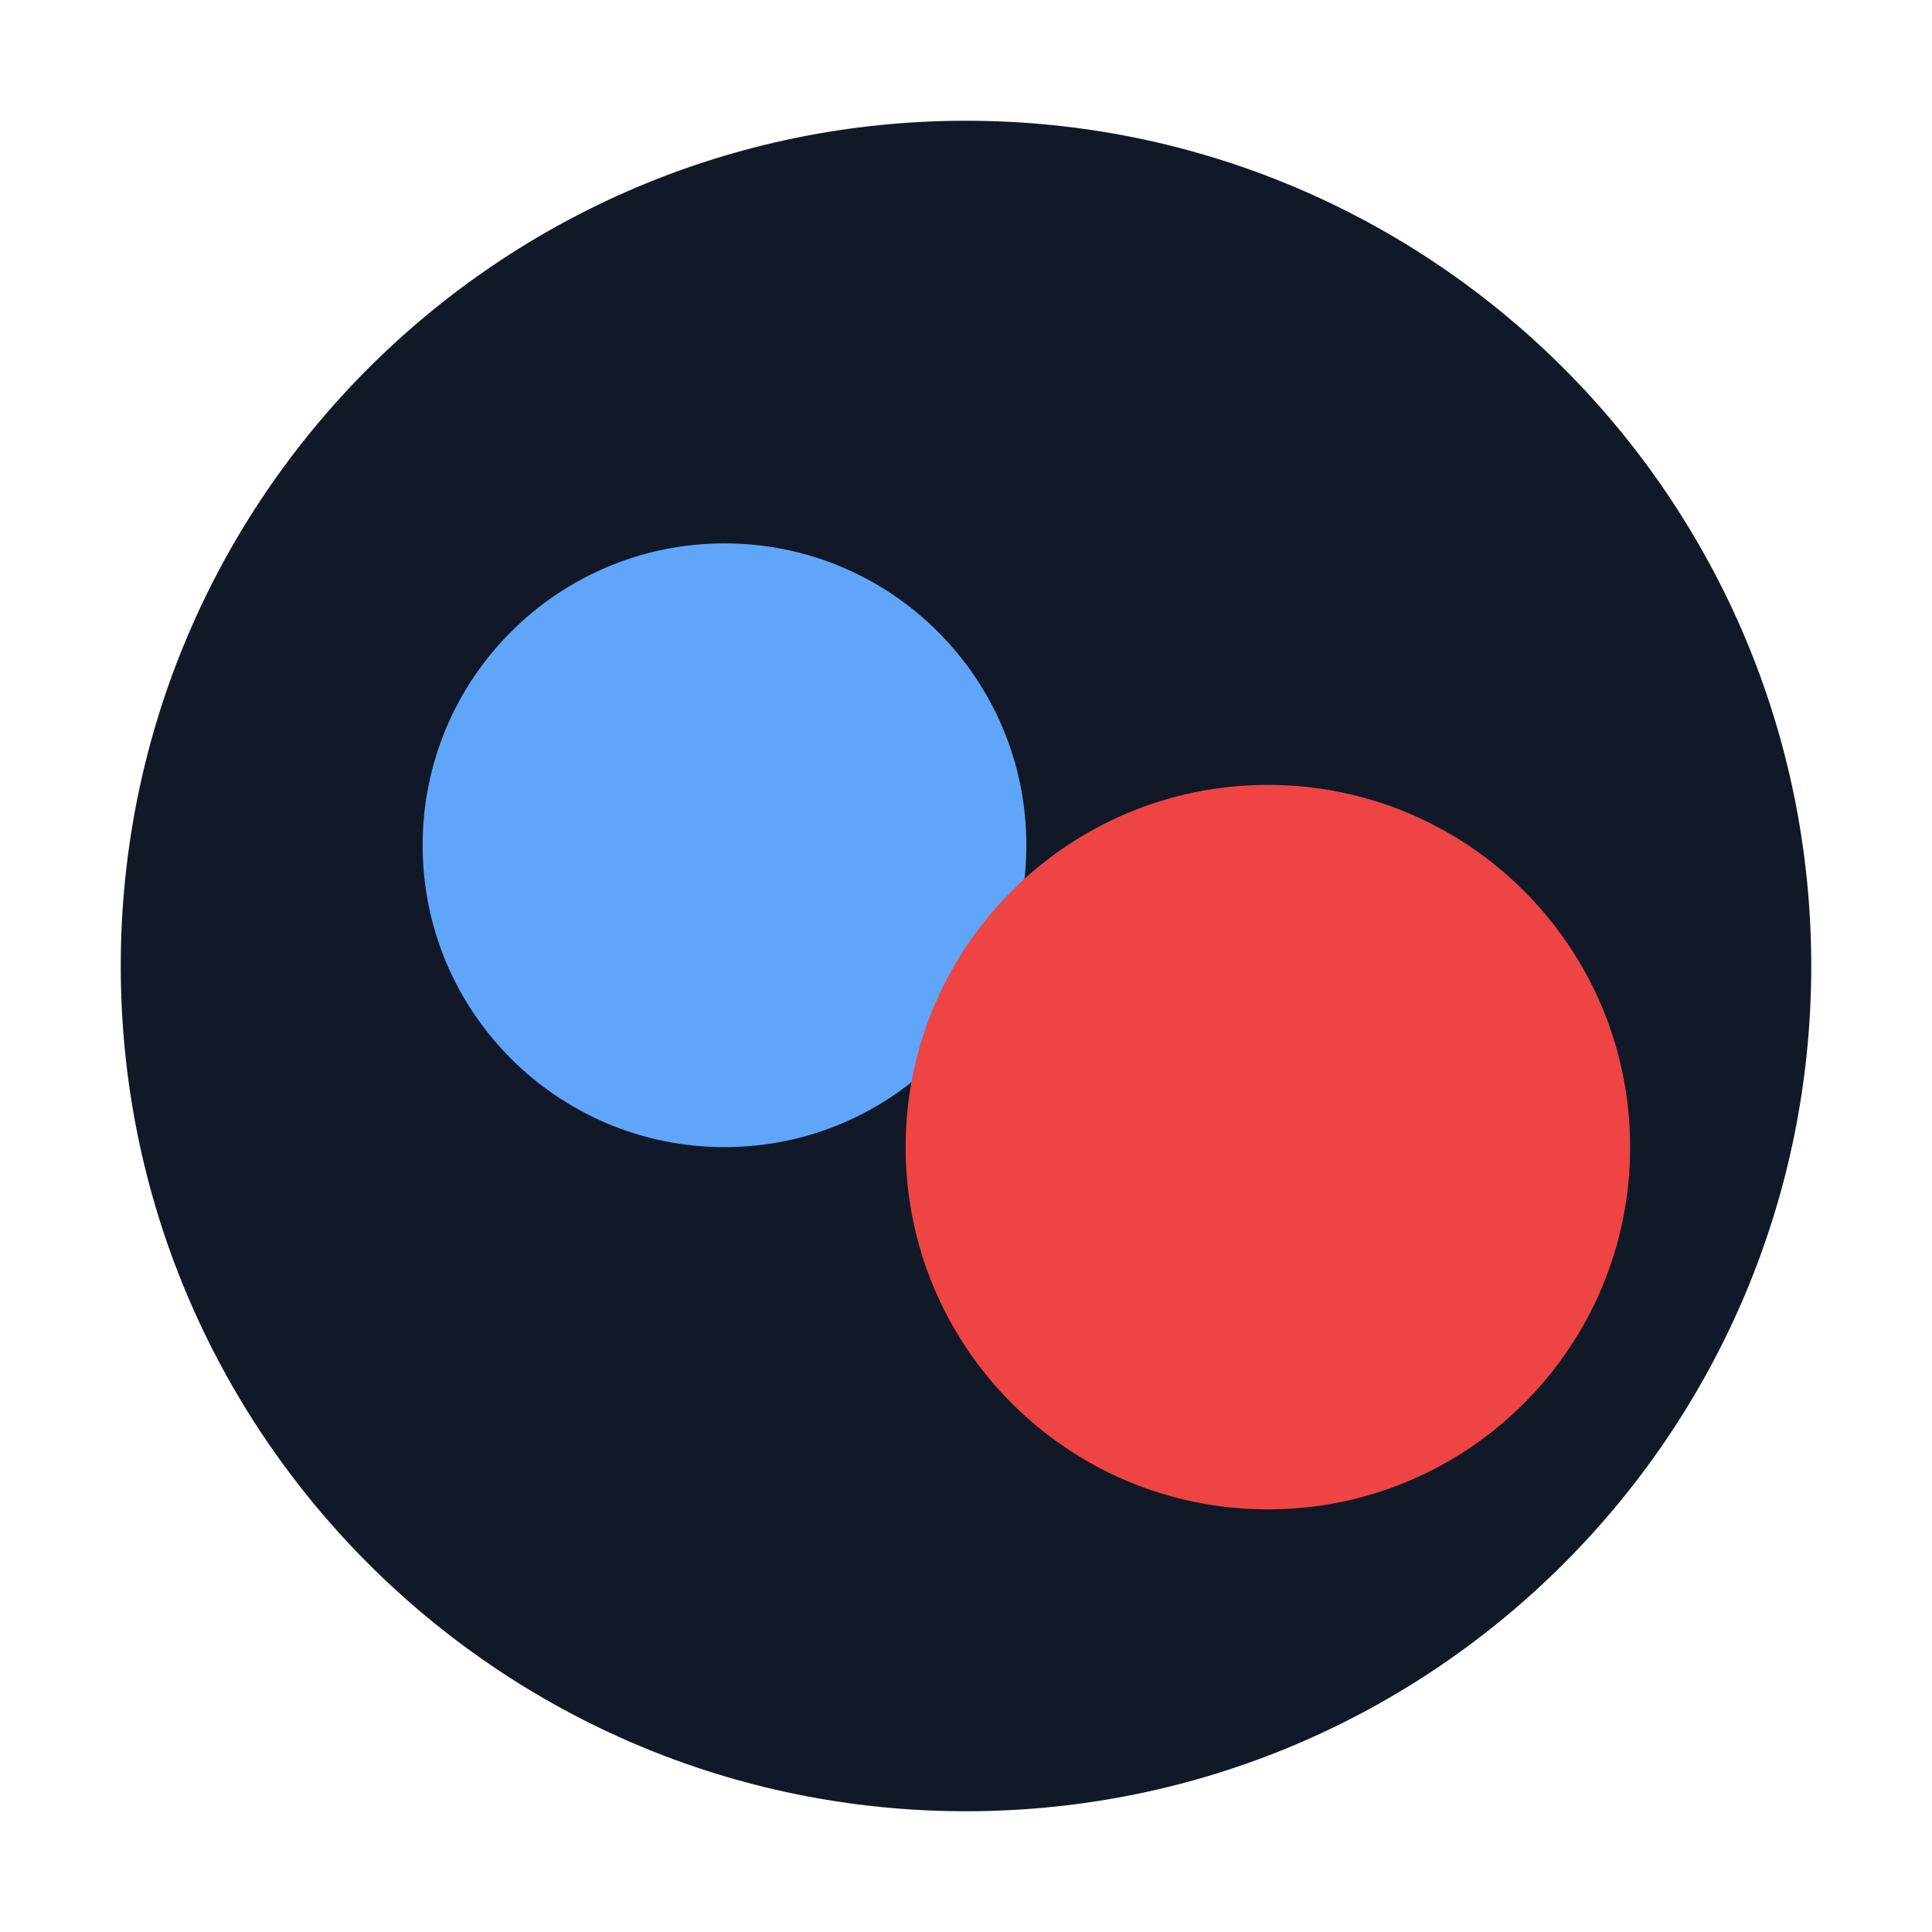
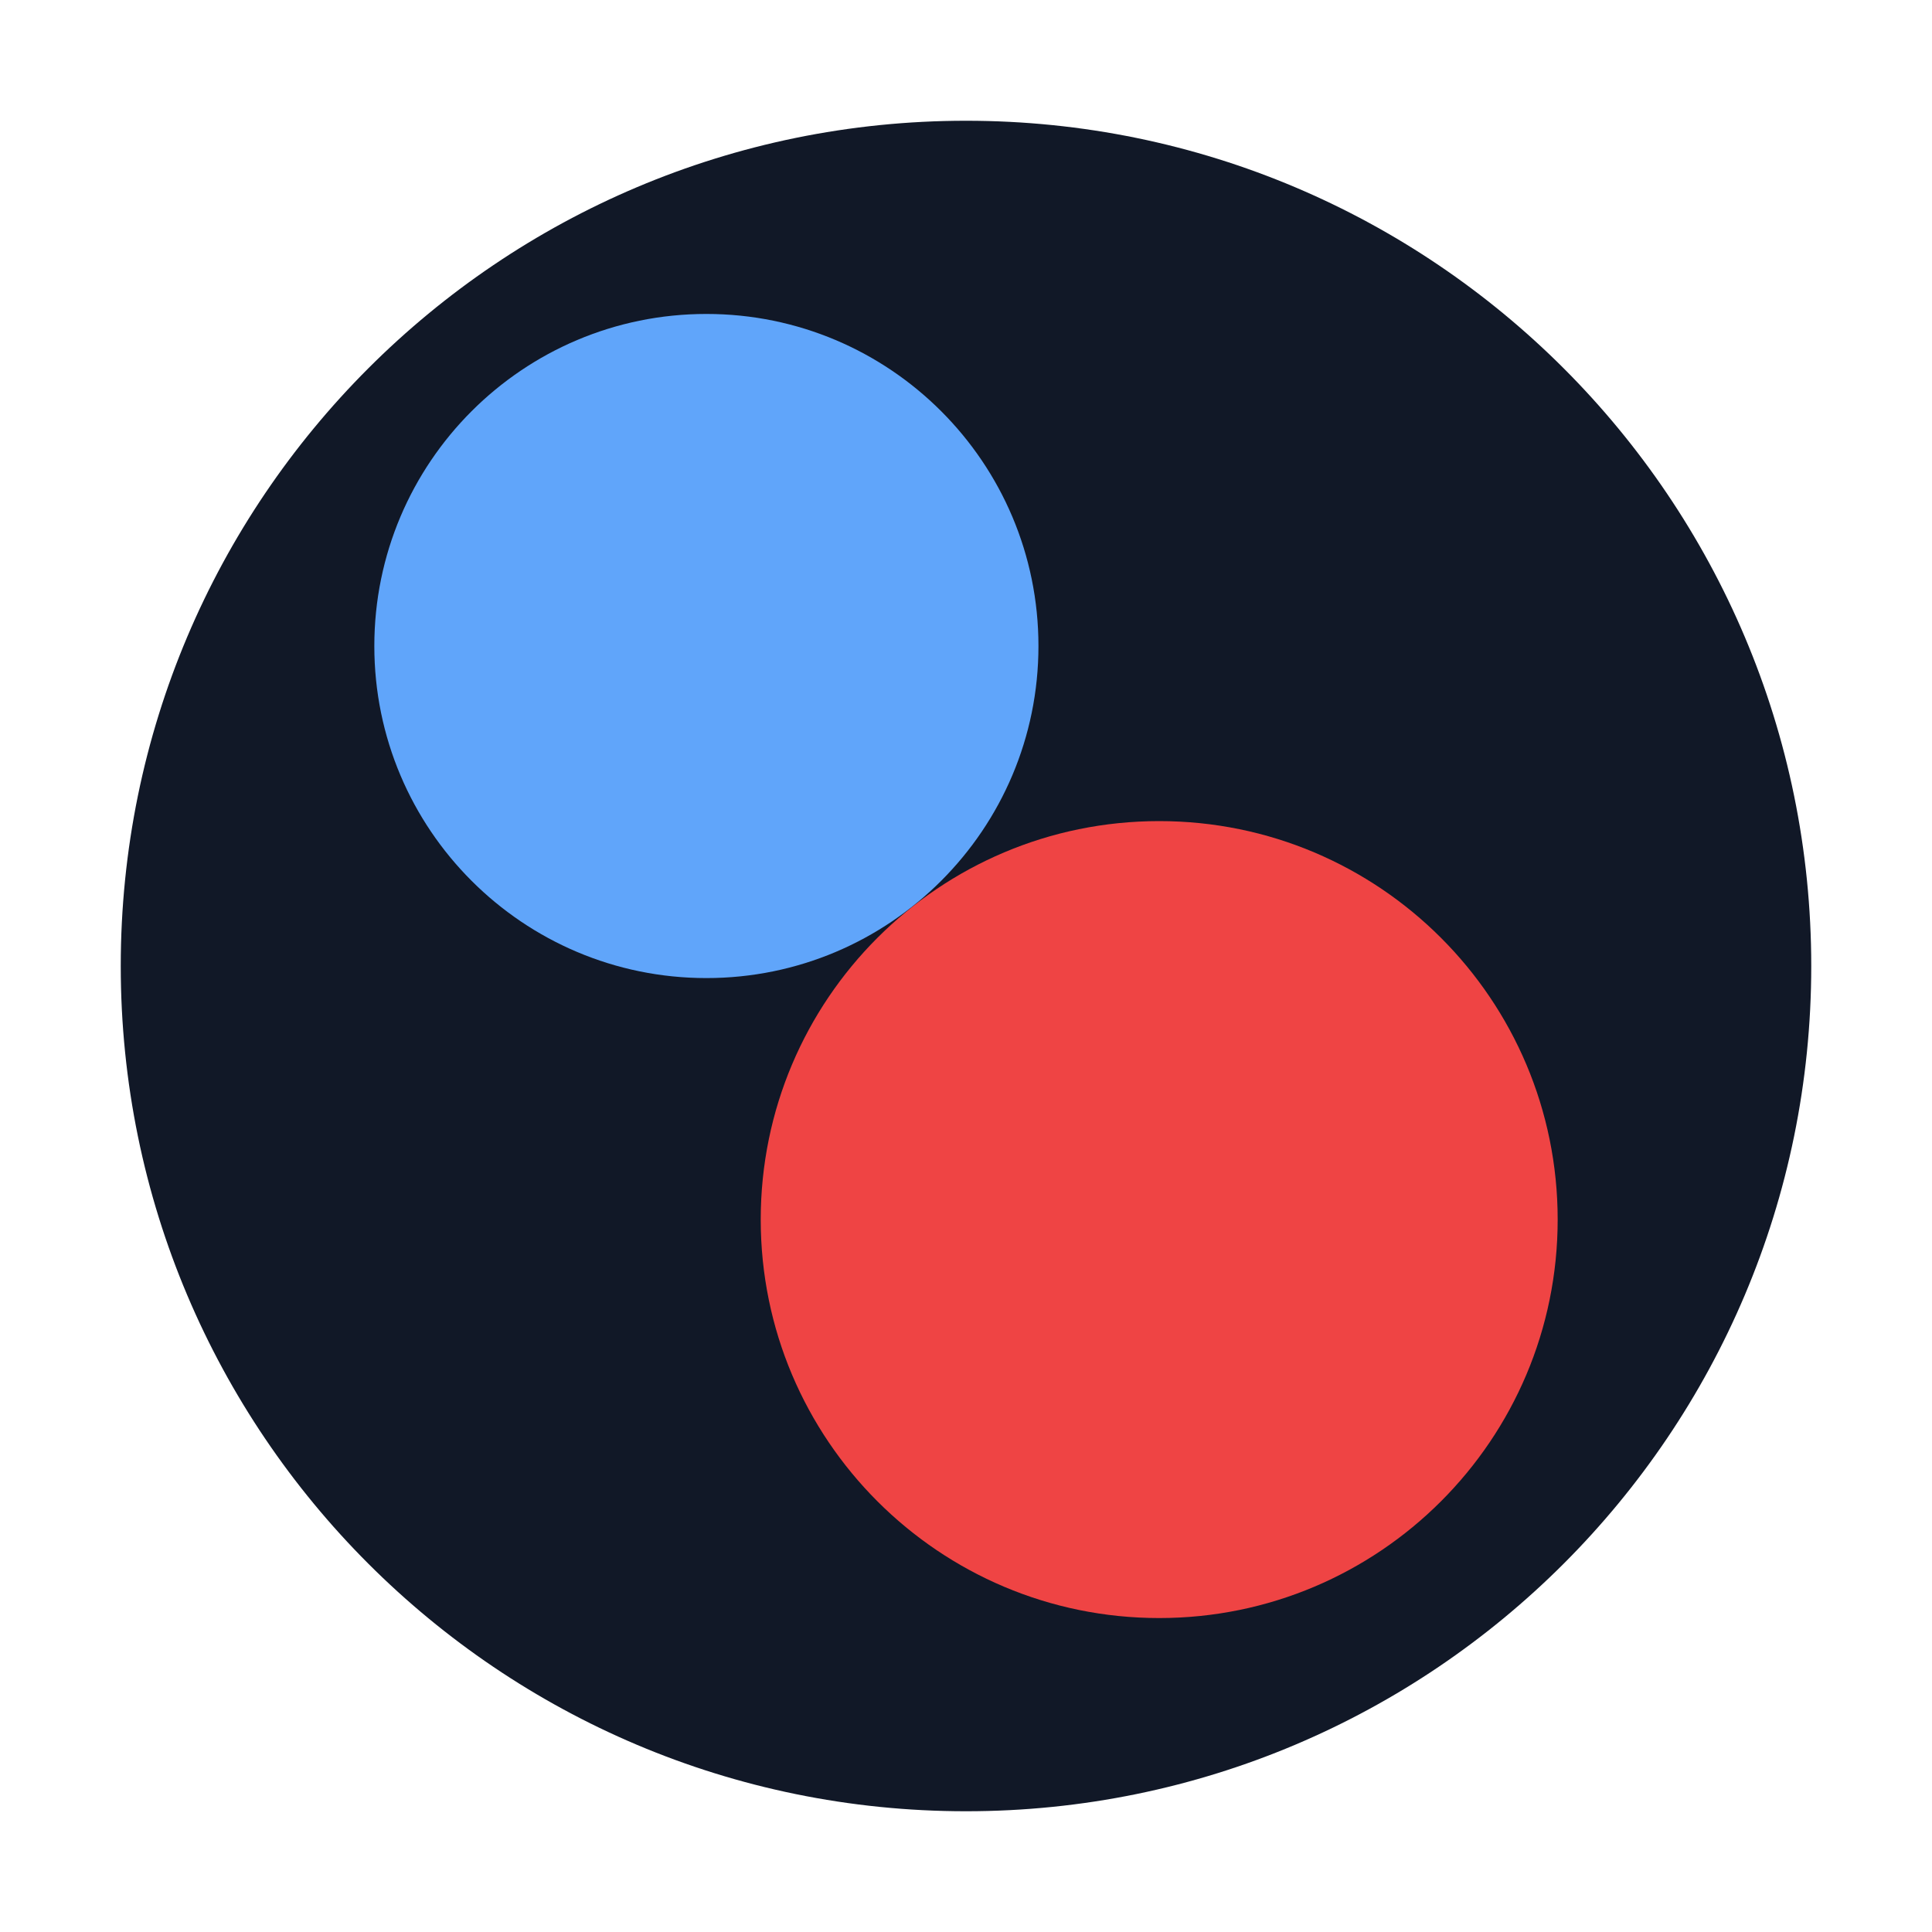
- <svg xmlns="http://www.w3.org/2000/svg" viewBox="0 0 64 64">
-   <circle cx="32" cy="32" r="28" fill="#111827" />
-   <circle cx="24" cy="28" r="10" fill="#60a5fa" />
-   <circle cx="42" cy="38" r="12" fill="#ef4444" />
+ <svg xmlns="http://www.w3.org/2000/svg" id="Layer_1" version="1.1" viewBox="0 0 64 64">
+   <defs>
+     <style>
+       .st0 {
+         fill: #60a5fa;
+       }
+ 
+       .st1 {
+         fill: #111827;
+       }
+ 
+       .st2 {
+         fill: #ef4444;
+       }
+     </style>
+   </defs>
+   <circle class="st1" cx="32" cy="32" r="28" />
+   <circle class="st0" cx="23.4" cy="21.4" r="11" />
+   <circle class="st2" cx="38.4" cy="40.4" r="13.2" />
</svg>
